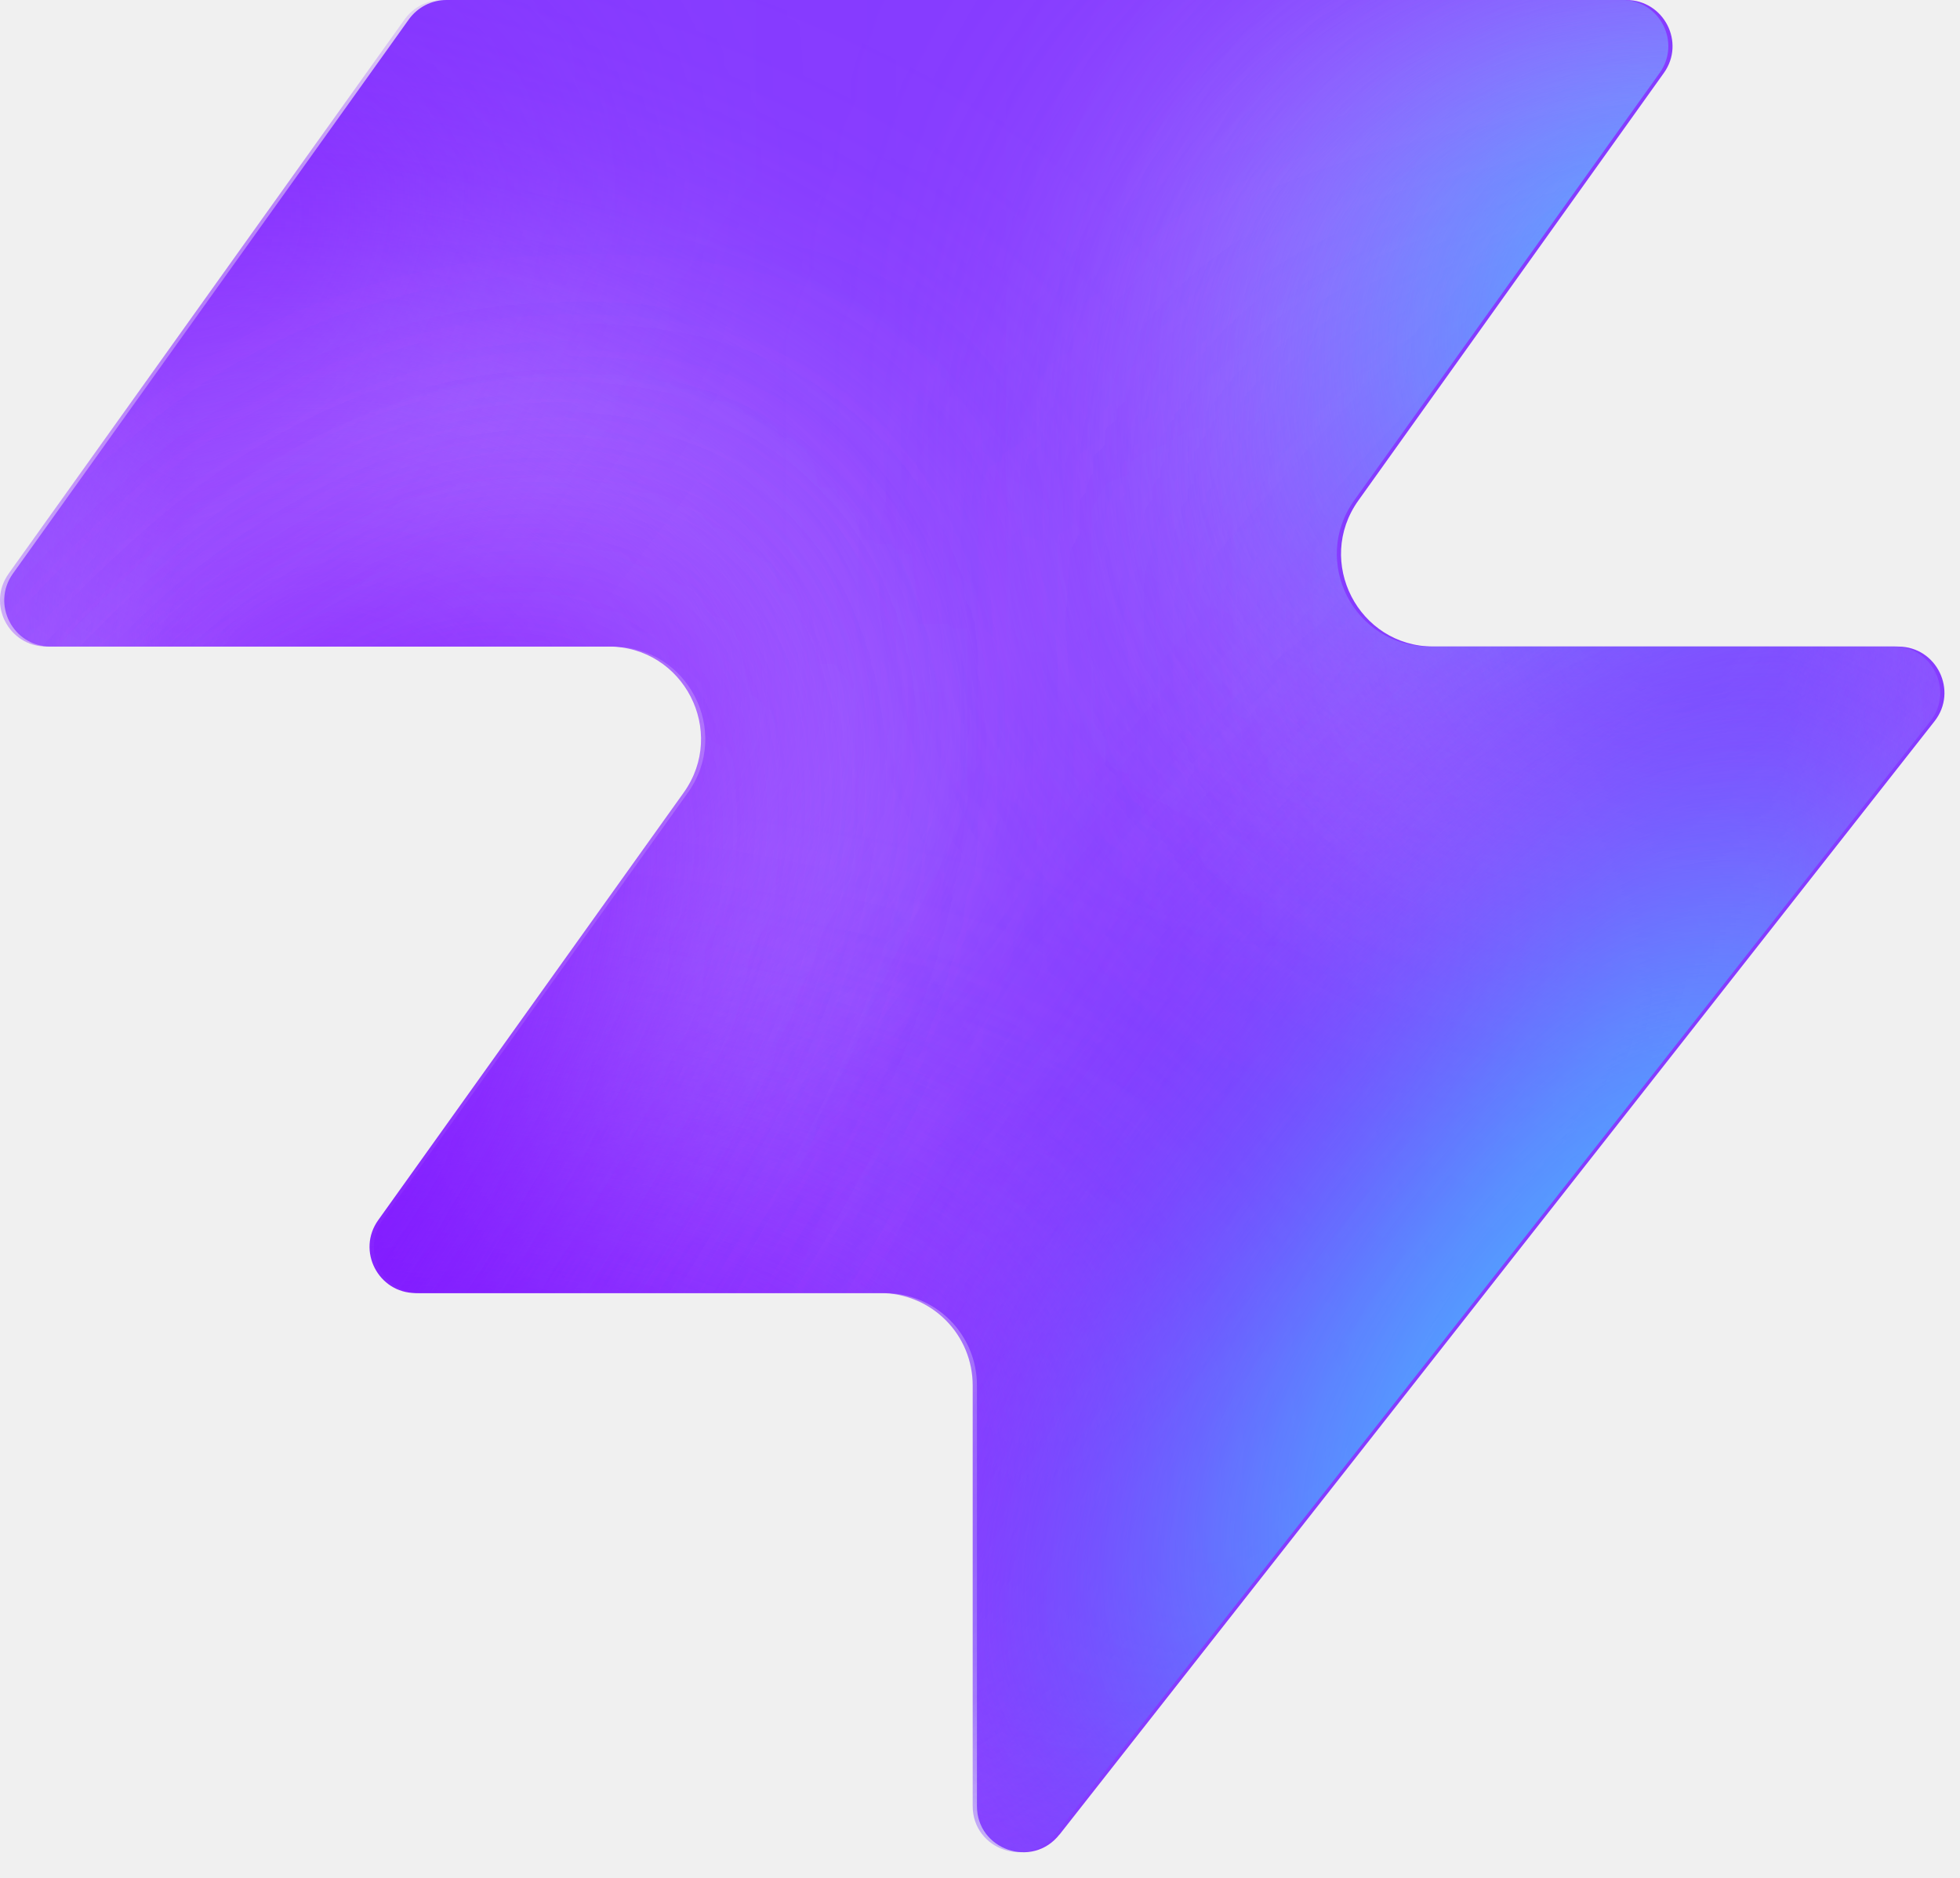
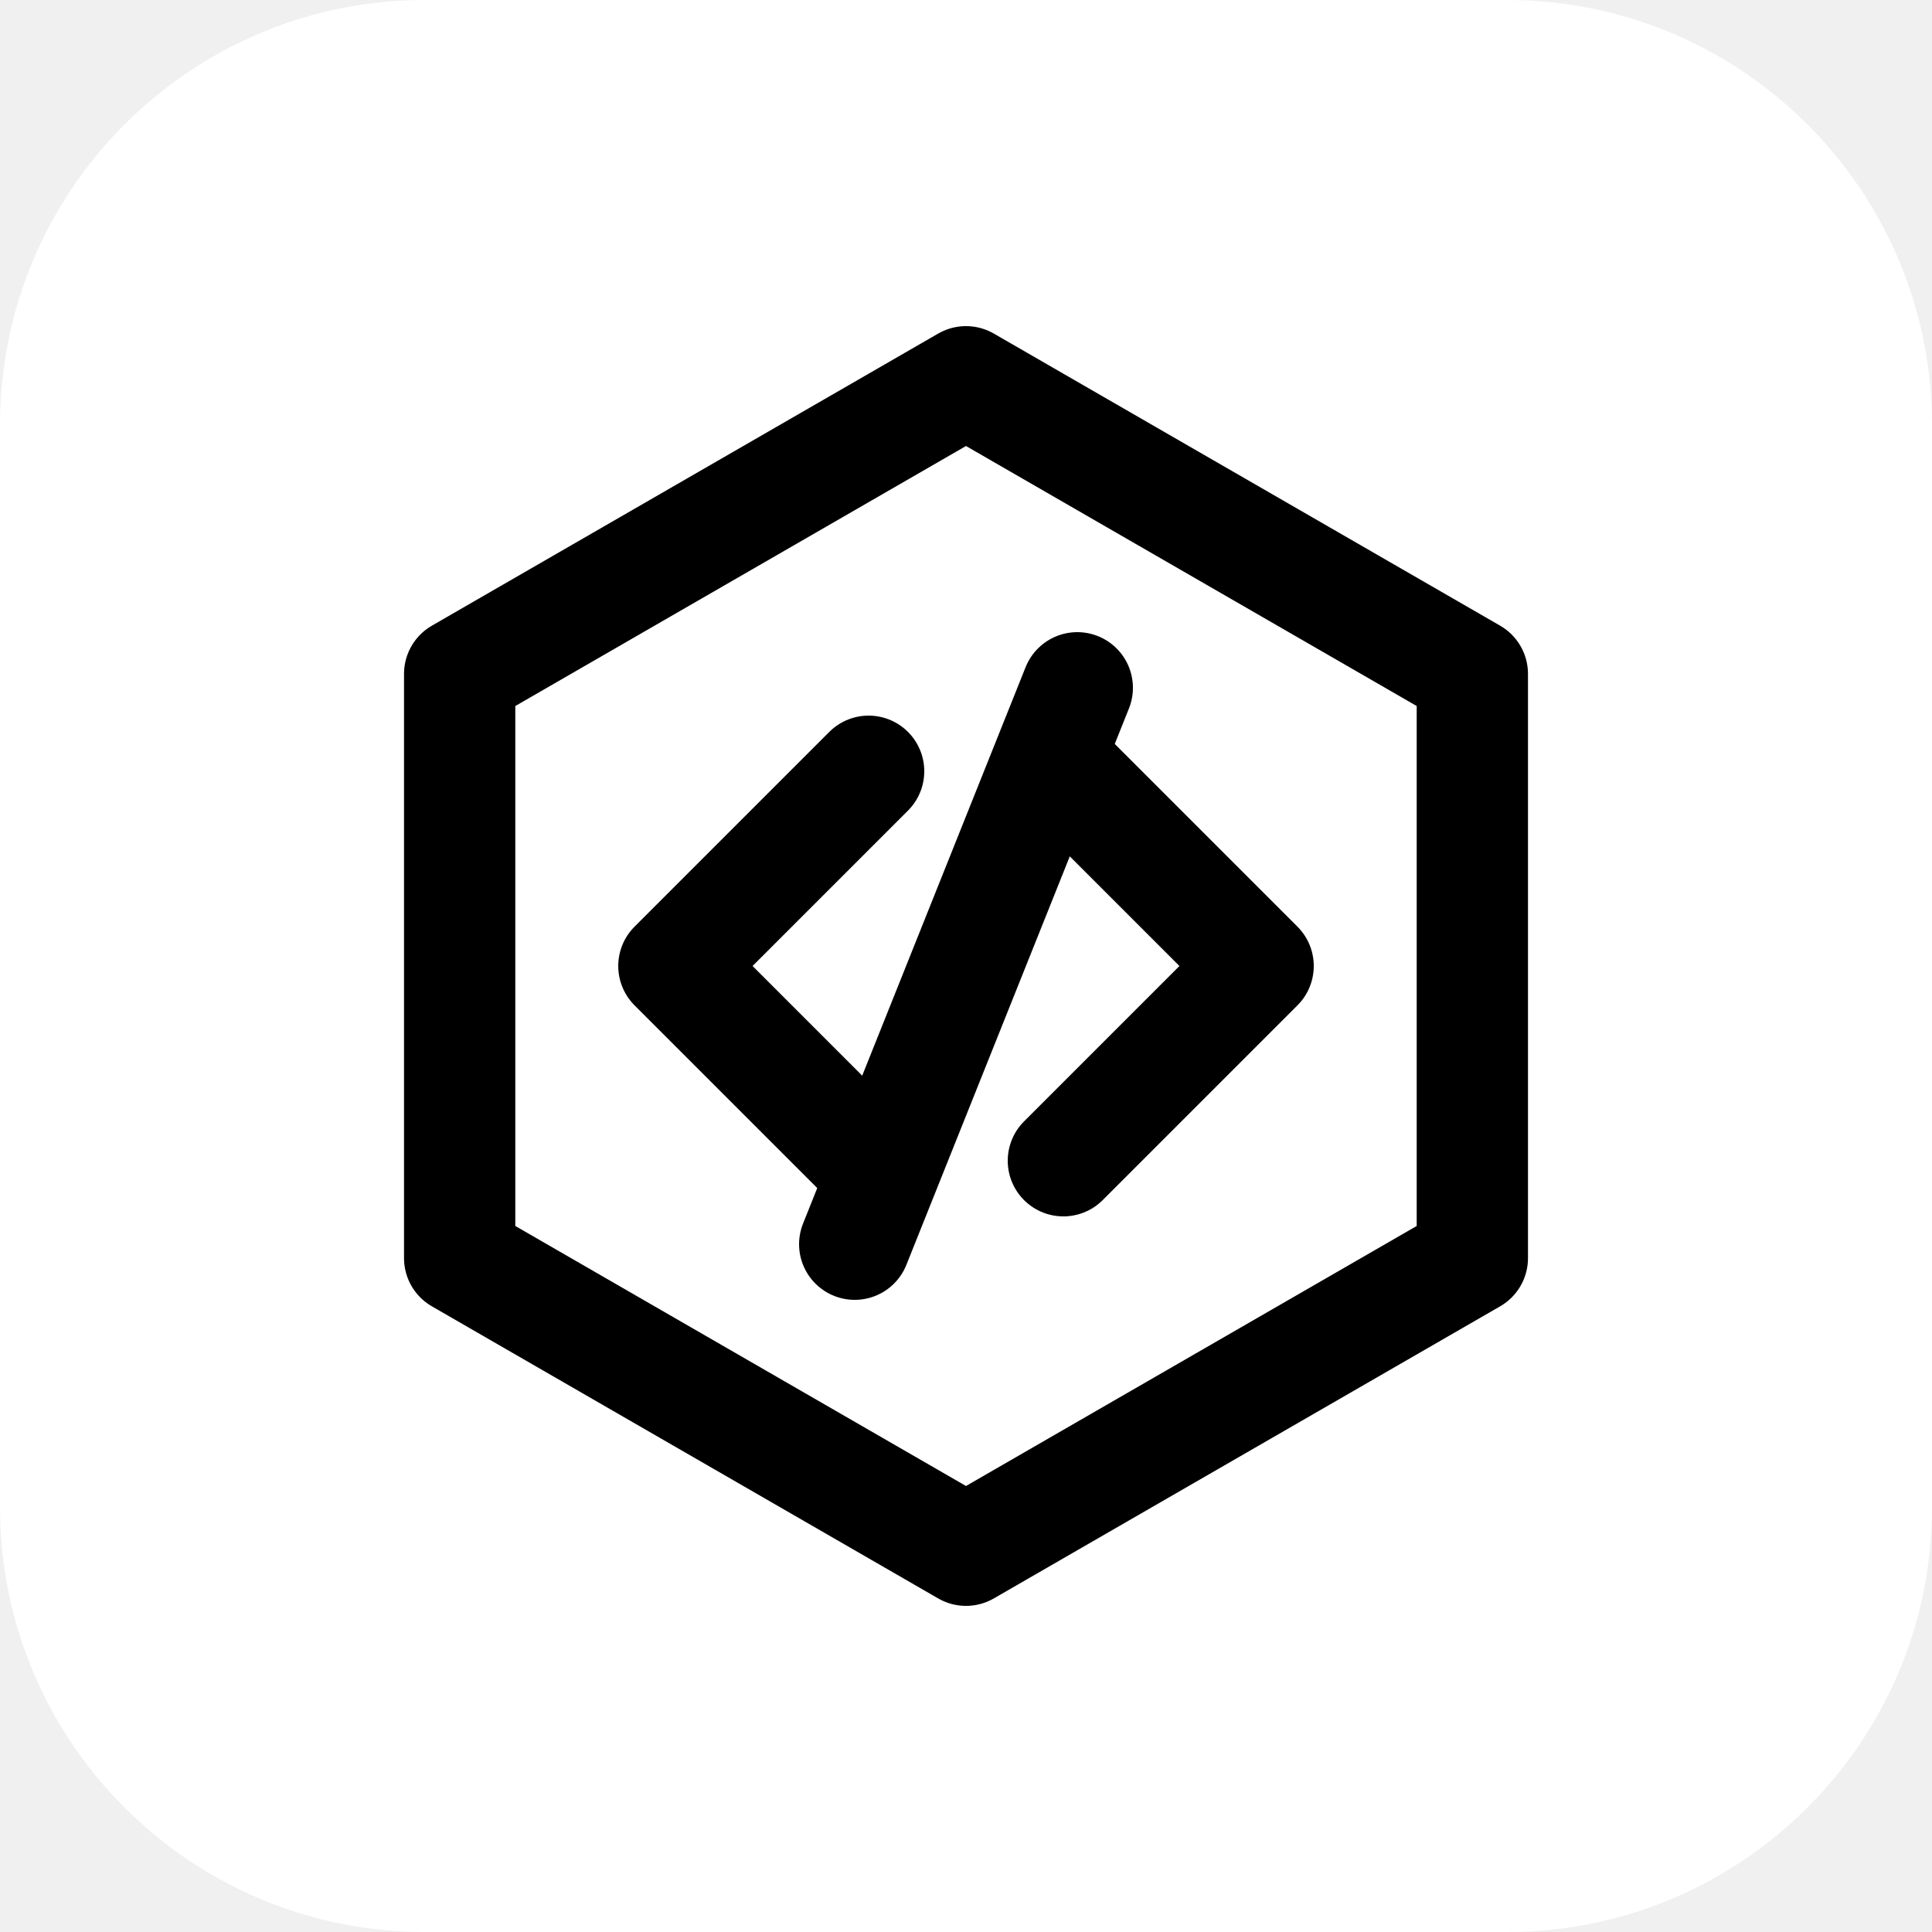
- <svg xmlns="http://www.w3.org/2000/svg" width="48" height="46" fill="none" viewBox="0 0 48 46">
-   <path fill="#863bff" d="M25.946 44.938c-.664.845-2.021.375-2.021-.698V33.937a2.26 2.26 0 0 0-2.262-2.262H10.287c-.92 0-1.456-1.04-.92-1.788l7.48-10.471c1.07-1.497 0-3.578-1.842-3.578H1.237c-.92 0-1.456-1.04-.92-1.788L10.013.474c.214-.297.556-.474.92-.474h28.894c.92 0 1.456 1.04.92 1.788l-7.48 10.471c-1.07 1.498 0 3.579 1.842 3.579h11.377c.943 0 1.473 1.088.89 1.83L25.947 44.94z" style="fill:#863bff;fill:color(display-p3 .525 .23 1);fill-opacity:1" />
-   <mask id="a" width="48" height="46" x="0" y="0" maskUnits="userSpaceOnUse" style="mask-type:alpha">
-     <path fill="#000" d="M25.842 44.938c-.664.844-2.021.375-2.021-.698V33.937a2.26 2.26 0 0 0-2.262-2.262H10.183c-.92 0-1.456-1.04-.92-1.788l7.48-10.471c1.07-1.498 0-3.579-1.842-3.579H1.133c-.92 0-1.456-1.04-.92-1.787L9.91.473c.214-.297.556-.474.92-.474h28.894c.92 0 1.456 1.04.92 1.788l-7.48 10.471c-1.07 1.498 0 3.578 1.842 3.578h11.377c.943 0 1.473 1.088.89 1.832L25.843 44.94z" style="fill:#000;fill-opacity:1" />
-   </mask>
-   <g mask="url(#a)">
-     <g filter="url(#b)">
-       <ellipse cx="5.508" cy="14.704" fill="#ede6ff" rx="5.508" ry="14.704" style="fill:#ede6ff;fill:color(display-p3 .927 .903 1);fill-opacity:1" transform="matrix(.00324 1 1 -.00324 -4.47 31.516)" />
-     </g>
-     <g filter="url(#c)">
-       <ellipse cx="10.399" cy="29.851" fill="#ede6ff" rx="10.399" ry="29.851" style="fill:#ede6ff;fill:color(display-p3 .927 .903 1);fill-opacity:1" transform="matrix(.00324 1 1 -.00324 -39.328 7.883)" />
-     </g>
-     <g filter="url(#d)">
-       <ellipse cx="5.508" cy="30.487" fill="#7e14ff" rx="5.508" ry="30.487" style="fill:#7e14ff;fill:color(display-p3 .492 .077 1);fill-opacity:1" transform="rotate(89.814 -25.913 -14.639)scale(1 -1)" />
-     </g>
-     <g filter="url(#e)">
-       <ellipse cx="5.508" cy="30.599" fill="#7e14ff" rx="5.508" ry="30.599" style="fill:#7e14ff;fill:color(display-p3 .492 .077 1);fill-opacity:1" transform="rotate(89.814 -32.644 -3.334)scale(1 -1)" />
-     </g>
-     <g filter="url(#f)">
-       <ellipse cx="5.508" cy="30.599" fill="#7e14ff" rx="5.508" ry="30.599" style="fill:#7e14ff;fill:color(display-p3 .492 .077 1);fill-opacity:1" transform="matrix(.00324 1 1 -.00324 -34.34 30.47)" />
-     </g>
-     <g filter="url(#g)">
-       <ellipse cx="14.072" cy="22.078" fill="#ede6ff" rx="14.072" ry="22.078" style="fill:#ede6ff;fill:color(display-p3 .927 .903 1);fill-opacity:1" transform="rotate(93.35 24.506 48.493)scale(-1 1)" />
-     </g>
-     <g filter="url(#h)">
-       <ellipse cx="3.47" cy="21.501" fill="#7e14ff" rx="3.47" ry="21.501" style="fill:#7e14ff;fill:color(display-p3 .492 .077 1);fill-opacity:1" transform="rotate(89.009 28.708 47.59)scale(-1 1)" />
-     </g>
-     <g filter="url(#i)">
-       <ellipse cx="3.47" cy="21.501" fill="#7e14ff" rx="3.47" ry="21.501" style="fill:#7e14ff;fill:color(display-p3 .492 .077 1);fill-opacity:1" transform="rotate(89.009 28.708 47.59)scale(-1 1)" />
-     </g>
-     <g filter="url(#j)">
-       <ellipse cx=".387" cy="8.972" fill="#7e14ff" rx="4.407" ry="29.108" style="fill:#7e14ff;fill:color(display-p3 .492 .077 1);fill-opacity:1" transform="rotate(39.51 .387 8.972)" />
-     </g>
-     <g filter="url(#k)">
-       <ellipse cx="47.523" cy="-6.092" fill="#7e14ff" rx="4.407" ry="29.108" style="fill:#7e14ff;fill:color(display-p3 .492 .077 1);fill-opacity:1" transform="rotate(37.892 47.523 -6.092)" />
-     </g>
-     <g filter="url(#l)">
-       <ellipse cx="41.412" cy="6.333" fill="#47bfff" rx="5.971" ry="9.665" style="fill:#47bfff;fill:color(display-p3 .28 .748 1);fill-opacity:1" transform="rotate(37.892 41.412 6.333)" />
-     </g>
-     <g filter="url(#m)">
-       <ellipse cx="-1.879" cy="38.332" fill="#7e14ff" rx="4.407" ry="29.108" style="fill:#7e14ff;fill:color(display-p3 .492 .077 1);fill-opacity:1" transform="rotate(37.892 -1.88 38.332)" />
-     </g>
-     <g filter="url(#n)">
-       <ellipse cx="-1.879" cy="38.332" fill="#7e14ff" rx="4.407" ry="29.108" style="fill:#7e14ff;fill:color(display-p3 .492 .077 1);fill-opacity:1" transform="rotate(37.892 -1.88 38.332)" />
-     </g>
-     <g filter="url(#o)">
-       <ellipse cx="35.651" cy="29.907" fill="#7e14ff" rx="4.407" ry="29.108" style="fill:#7e14ff;fill:color(display-p3 .492 .077 1);fill-opacity:1" transform="rotate(37.892 35.651 29.907)" />
-     </g>
-     <g filter="url(#p)">
-       <ellipse cx="38.418" cy="32.4" fill="#47bfff" rx="5.971" ry="15.297" style="fill:#47bfff;fill:color(display-p3 .28 .748 1);fill-opacity:1" transform="rotate(37.892 38.418 32.4)" />
-     </g>
+ <svg xmlns="http://www.w3.org/2000/svg" width="100" height="100" viewBox="0 0 100 100">
+   <rect width="100" height="100" rx="22" fill="#ffffff" />
+   <g transform="translate(50 50) scale(0.72) translate(-50 -50)">
+     <path d="M50 8 L86.4 29 L86.4 71 L50 92 L13.6 71 L13.6 29 Z" fill="none" stroke="#000000" stroke-width="8" stroke-linejoin="round" stroke-linecap="round" />
+     <path d="M43 36 L29 50 L43 64" fill="none" stroke="#000000" stroke-width="8" stroke-linejoin="round" stroke-linecap="round" />
+     <path d="M57 36 L71 50 L57 64" fill="none" stroke="#000000" stroke-width="8" stroke-linejoin="round" stroke-linecap="round" />
+     <path d="M58 30 L42 70" fill="none" stroke="#000000" stroke-width="8" stroke-linecap="round" />
  </g>
-   <defs>
-     <filter id="b" width="60.045" height="41.654" x="-19.77" y="16.149" color-interpolation-filters="sRGB" filterUnits="userSpaceOnUse">
-       <feFlood flood-opacity="0" result="BackgroundImageFix" />
-       <feBlend in="SourceGraphic" in2="BackgroundImageFix" result="shape" />
-       <feGaussianBlur result="effect1_foregroundBlur_2002_17158" stdDeviation="7.659" />
-     </filter>
-     <filter id="c" width="90.34" height="51.437" x="-54.613" y="-7.533" color-interpolation-filters="sRGB" filterUnits="userSpaceOnUse">
-       <feFlood flood-opacity="0" result="BackgroundImageFix" />
-       <feBlend in="SourceGraphic" in2="BackgroundImageFix" result="shape" />
-       <feGaussianBlur result="effect1_foregroundBlur_2002_17158" stdDeviation="7.659" />
-     </filter>
-     <filter id="d" width="79.355" height="29.4" x="-49.64" y="2.03" color-interpolation-filters="sRGB" filterUnits="userSpaceOnUse">
-       <feFlood flood-opacity="0" result="BackgroundImageFix" />
-       <feBlend in="SourceGraphic" in2="BackgroundImageFix" result="shape" />
-       <feGaussianBlur result="effect1_foregroundBlur_2002_17158" stdDeviation="4.596" />
-     </filter>
-     <filter id="e" width="79.579" height="29.4" x="-45.045" y="20.029" color-interpolation-filters="sRGB" filterUnits="userSpaceOnUse">
-       <feFlood flood-opacity="0" result="BackgroundImageFix" />
-       <feBlend in="SourceGraphic" in2="BackgroundImageFix" result="shape" />
-       <feGaussianBlur result="effect1_foregroundBlur_2002_17158" stdDeviation="4.596" />
-     </filter>
-     <filter id="f" width="79.579" height="29.4" x="-43.513" y="21.178" color-interpolation-filters="sRGB" filterUnits="userSpaceOnUse">
-       <feFlood flood-opacity="0" result="BackgroundImageFix" />
-       <feBlend in="SourceGraphic" in2="BackgroundImageFix" result="shape" />
-       <feGaussianBlur result="effect1_foregroundBlur_2002_17158" stdDeviation="4.596" />
-     </filter>
-     <filter id="g" width="74.749" height="58.852" x="15.756" y="-17.901" color-interpolation-filters="sRGB" filterUnits="userSpaceOnUse">
-       <feFlood flood-opacity="0" result="BackgroundImageFix" />
-       <feBlend in="SourceGraphic" in2="BackgroundImageFix" result="shape" />
-       <feGaussianBlur result="effect1_foregroundBlur_2002_17158" stdDeviation="7.659" />
-     </filter>
-     <filter id="h" width="61.377" height="25.362" x="23.548" y="2.284" color-interpolation-filters="sRGB" filterUnits="userSpaceOnUse">
-       <feFlood flood-opacity="0" result="BackgroundImageFix" />
-       <feBlend in="SourceGraphic" in2="BackgroundImageFix" result="shape" />
-       <feGaussianBlur result="effect1_foregroundBlur_2002_17158" stdDeviation="4.596" />
-     </filter>
-     <filter id="i" width="61.377" height="25.362" x="23.548" y="2.284" color-interpolation-filters="sRGB" filterUnits="userSpaceOnUse">
-       <feFlood flood-opacity="0" result="BackgroundImageFix" />
-       <feBlend in="SourceGraphic" in2="BackgroundImageFix" result="shape" />
-       <feGaussianBlur result="effect1_foregroundBlur_2002_17158" stdDeviation="4.596" />
-     </filter>
-     <filter id="j" width="56.045" height="63.649" x="-27.636" y="-22.853" color-interpolation-filters="sRGB" filterUnits="userSpaceOnUse">
-       <feFlood flood-opacity="0" result="BackgroundImageFix" />
-       <feBlend in="SourceGraphic" in2="BackgroundImageFix" result="shape" />
-       <feGaussianBlur result="effect1_foregroundBlur_2002_17158" stdDeviation="4.596" />
-     </filter>
-     <filter id="k" width="54.814" height="64.646" x="20.116" y="-38.415" color-interpolation-filters="sRGB" filterUnits="userSpaceOnUse">
-       <feFlood flood-opacity="0" result="BackgroundImageFix" />
-       <feBlend in="SourceGraphic" in2="BackgroundImageFix" result="shape" />
-       <feGaussianBlur result="effect1_foregroundBlur_2002_17158" stdDeviation="4.596" />
-     </filter>
-     <filter id="l" width="33.541" height="35.313" x="24.641" y="-11.323" color-interpolation-filters="sRGB" filterUnits="userSpaceOnUse">
-       <feFlood flood-opacity="0" result="BackgroundImageFix" />
-       <feBlend in="SourceGraphic" in2="BackgroundImageFix" result="shape" />
-       <feGaussianBlur result="effect1_foregroundBlur_2002_17158" stdDeviation="4.596" />
-     </filter>
-     <filter id="m" width="54.814" height="64.646" x="-29.286" y="6.009" color-interpolation-filters="sRGB" filterUnits="userSpaceOnUse">
-       <feFlood flood-opacity="0" result="BackgroundImageFix" />
-       <feBlend in="SourceGraphic" in2="BackgroundImageFix" result="shape" />
-       <feGaussianBlur result="effect1_foregroundBlur_2002_17158" stdDeviation="4.596" />
-     </filter>
-     <filter id="n" width="54.814" height="64.646" x="-29.286" y="6.009" color-interpolation-filters="sRGB" filterUnits="userSpaceOnUse">
-       <feFlood flood-opacity="0" result="BackgroundImageFix" />
-       <feBlend in="SourceGraphic" in2="BackgroundImageFix" result="shape" />
-       <feGaussianBlur result="effect1_foregroundBlur_2002_17158" stdDeviation="4.596" />
-     </filter>
-     <filter id="o" width="54.814" height="64.646" x="8.244" y="-2.416" color-interpolation-filters="sRGB" filterUnits="userSpaceOnUse">
-       <feFlood flood-opacity="0" result="BackgroundImageFix" />
-       <feBlend in="SourceGraphic" in2="BackgroundImageFix" result="shape" />
-       <feGaussianBlur result="effect1_foregroundBlur_2002_17158" stdDeviation="4.596" />
-     </filter>
-     <filter id="p" width="39.409" height="43.623" x="18.713" y="10.588" color-interpolation-filters="sRGB" filterUnits="userSpaceOnUse">
-       <feFlood flood-opacity="0" result="BackgroundImageFix" />
-       <feBlend in="SourceGraphic" in2="BackgroundImageFix" result="shape" />
-       <feGaussianBlur result="effect1_foregroundBlur_2002_17158" stdDeviation="4.596" />
-     </filter>
-   </defs>
</svg>
